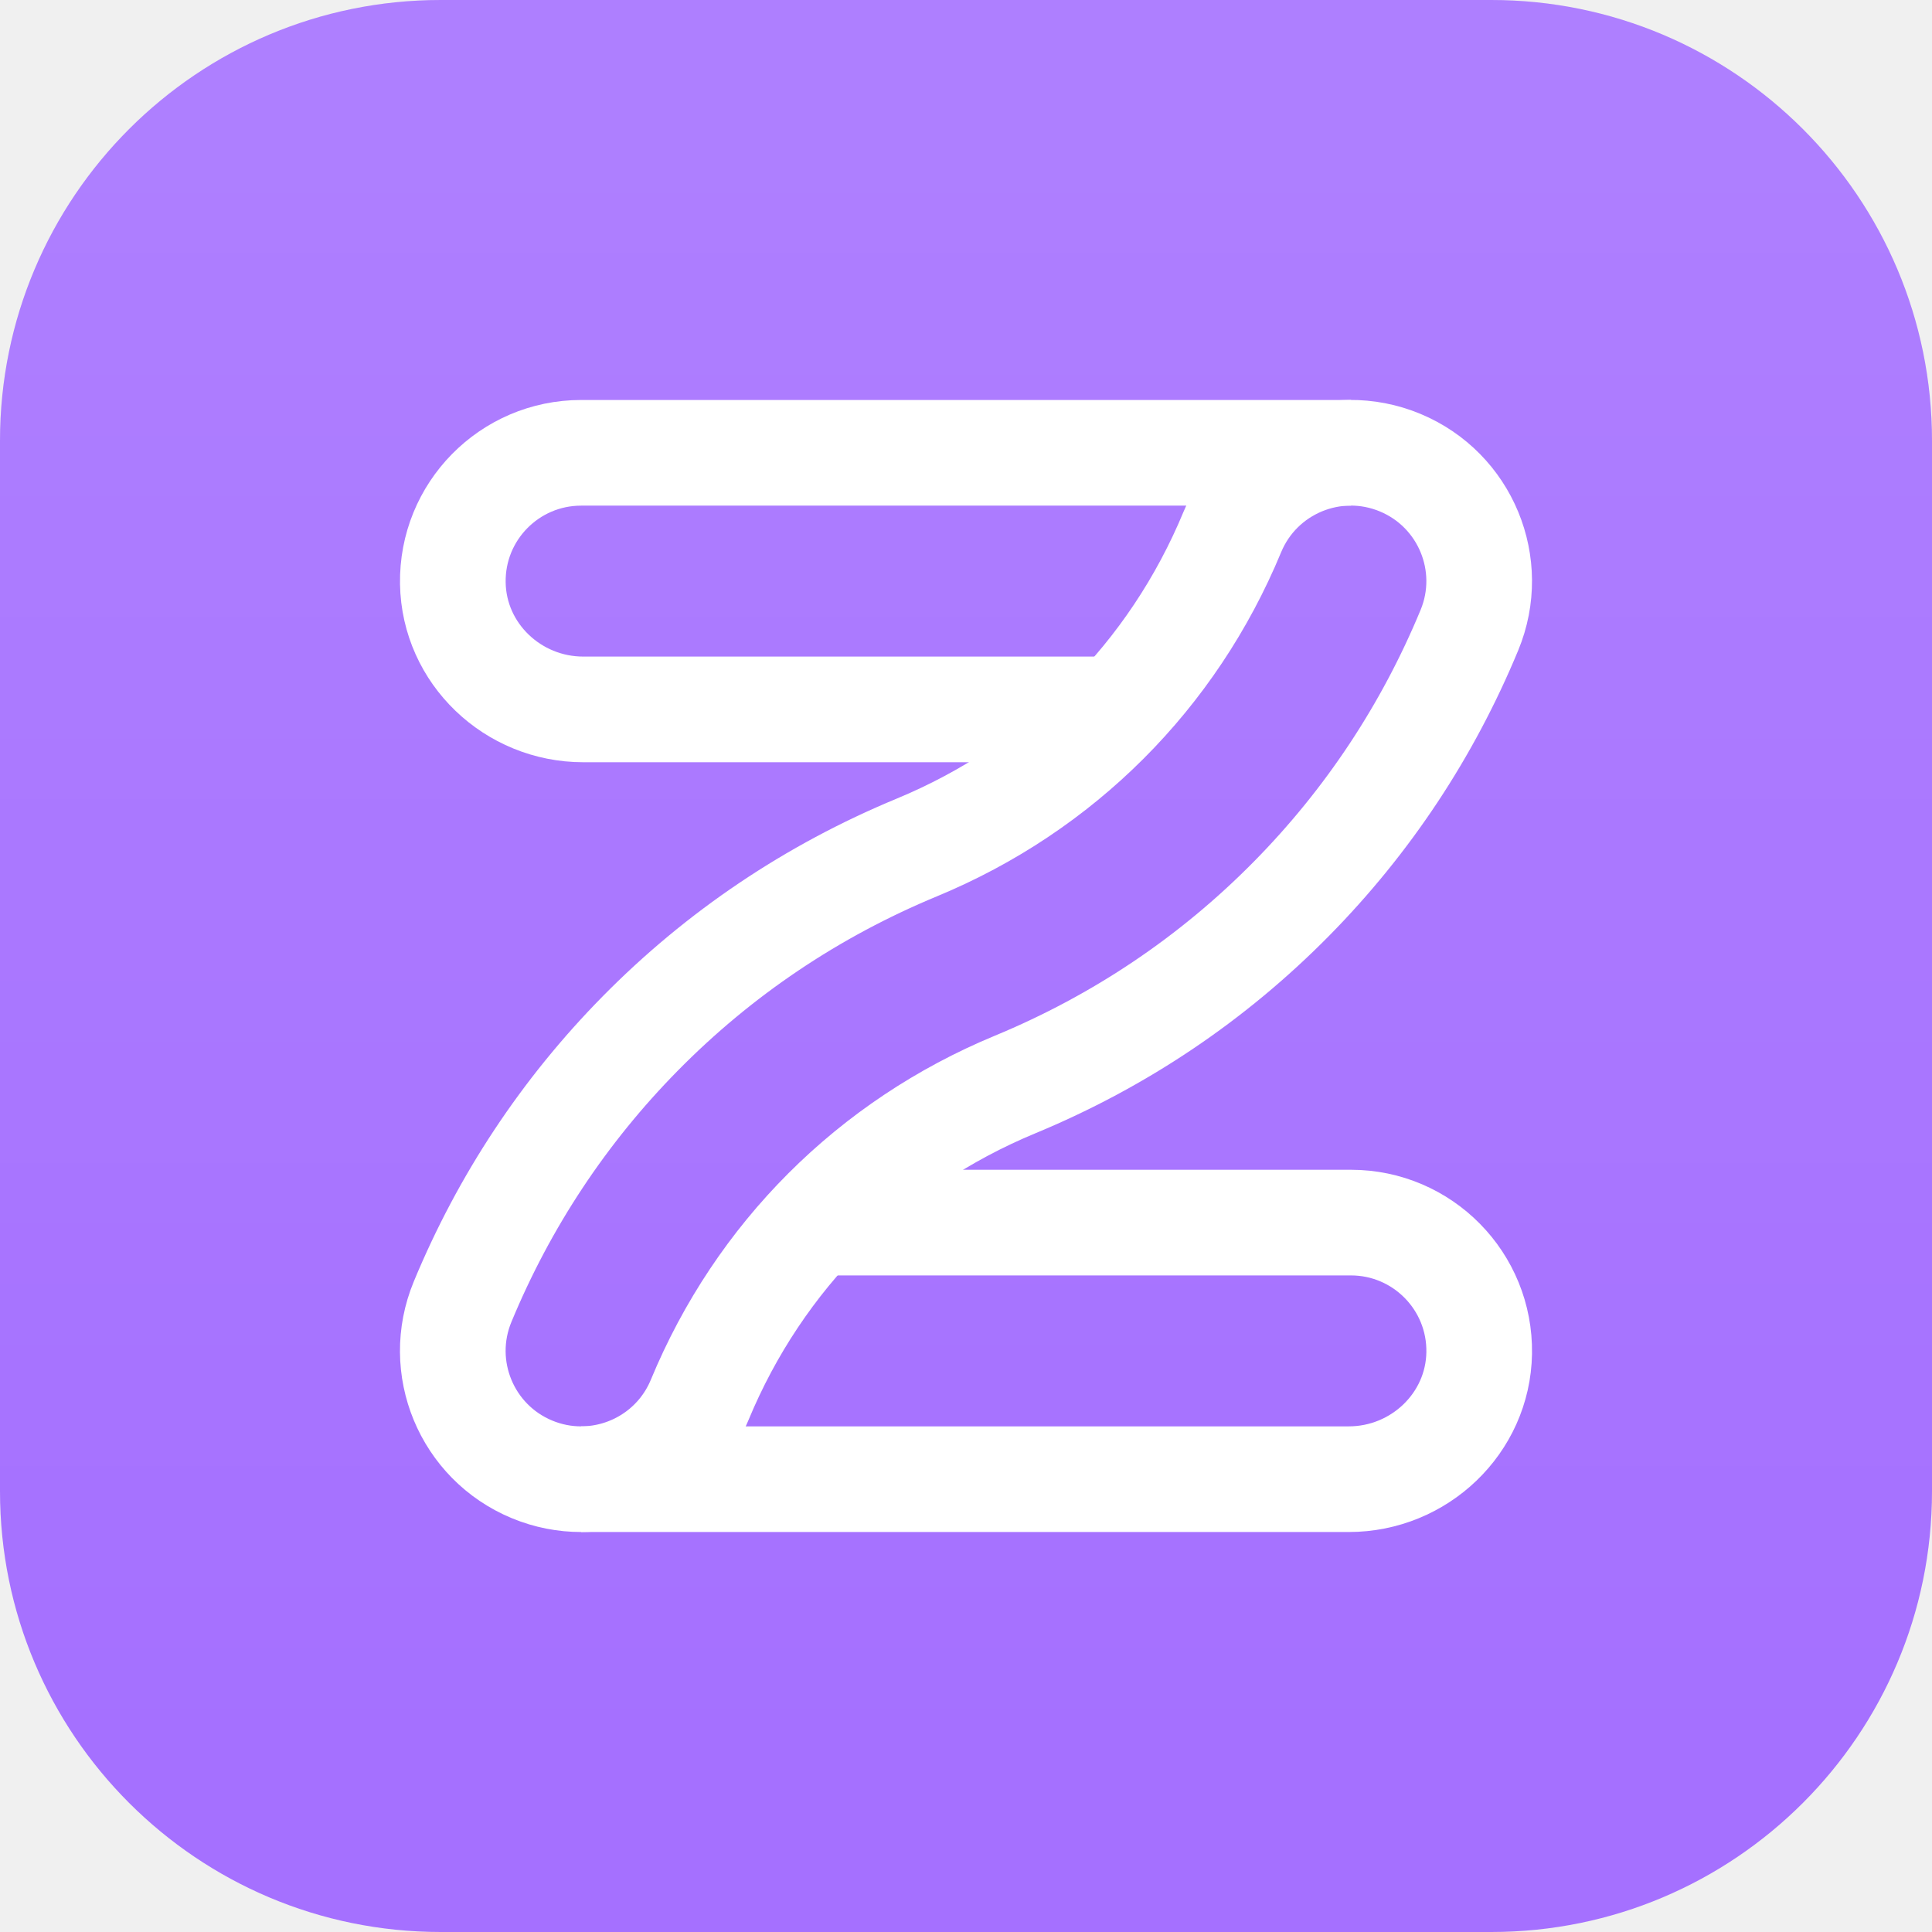
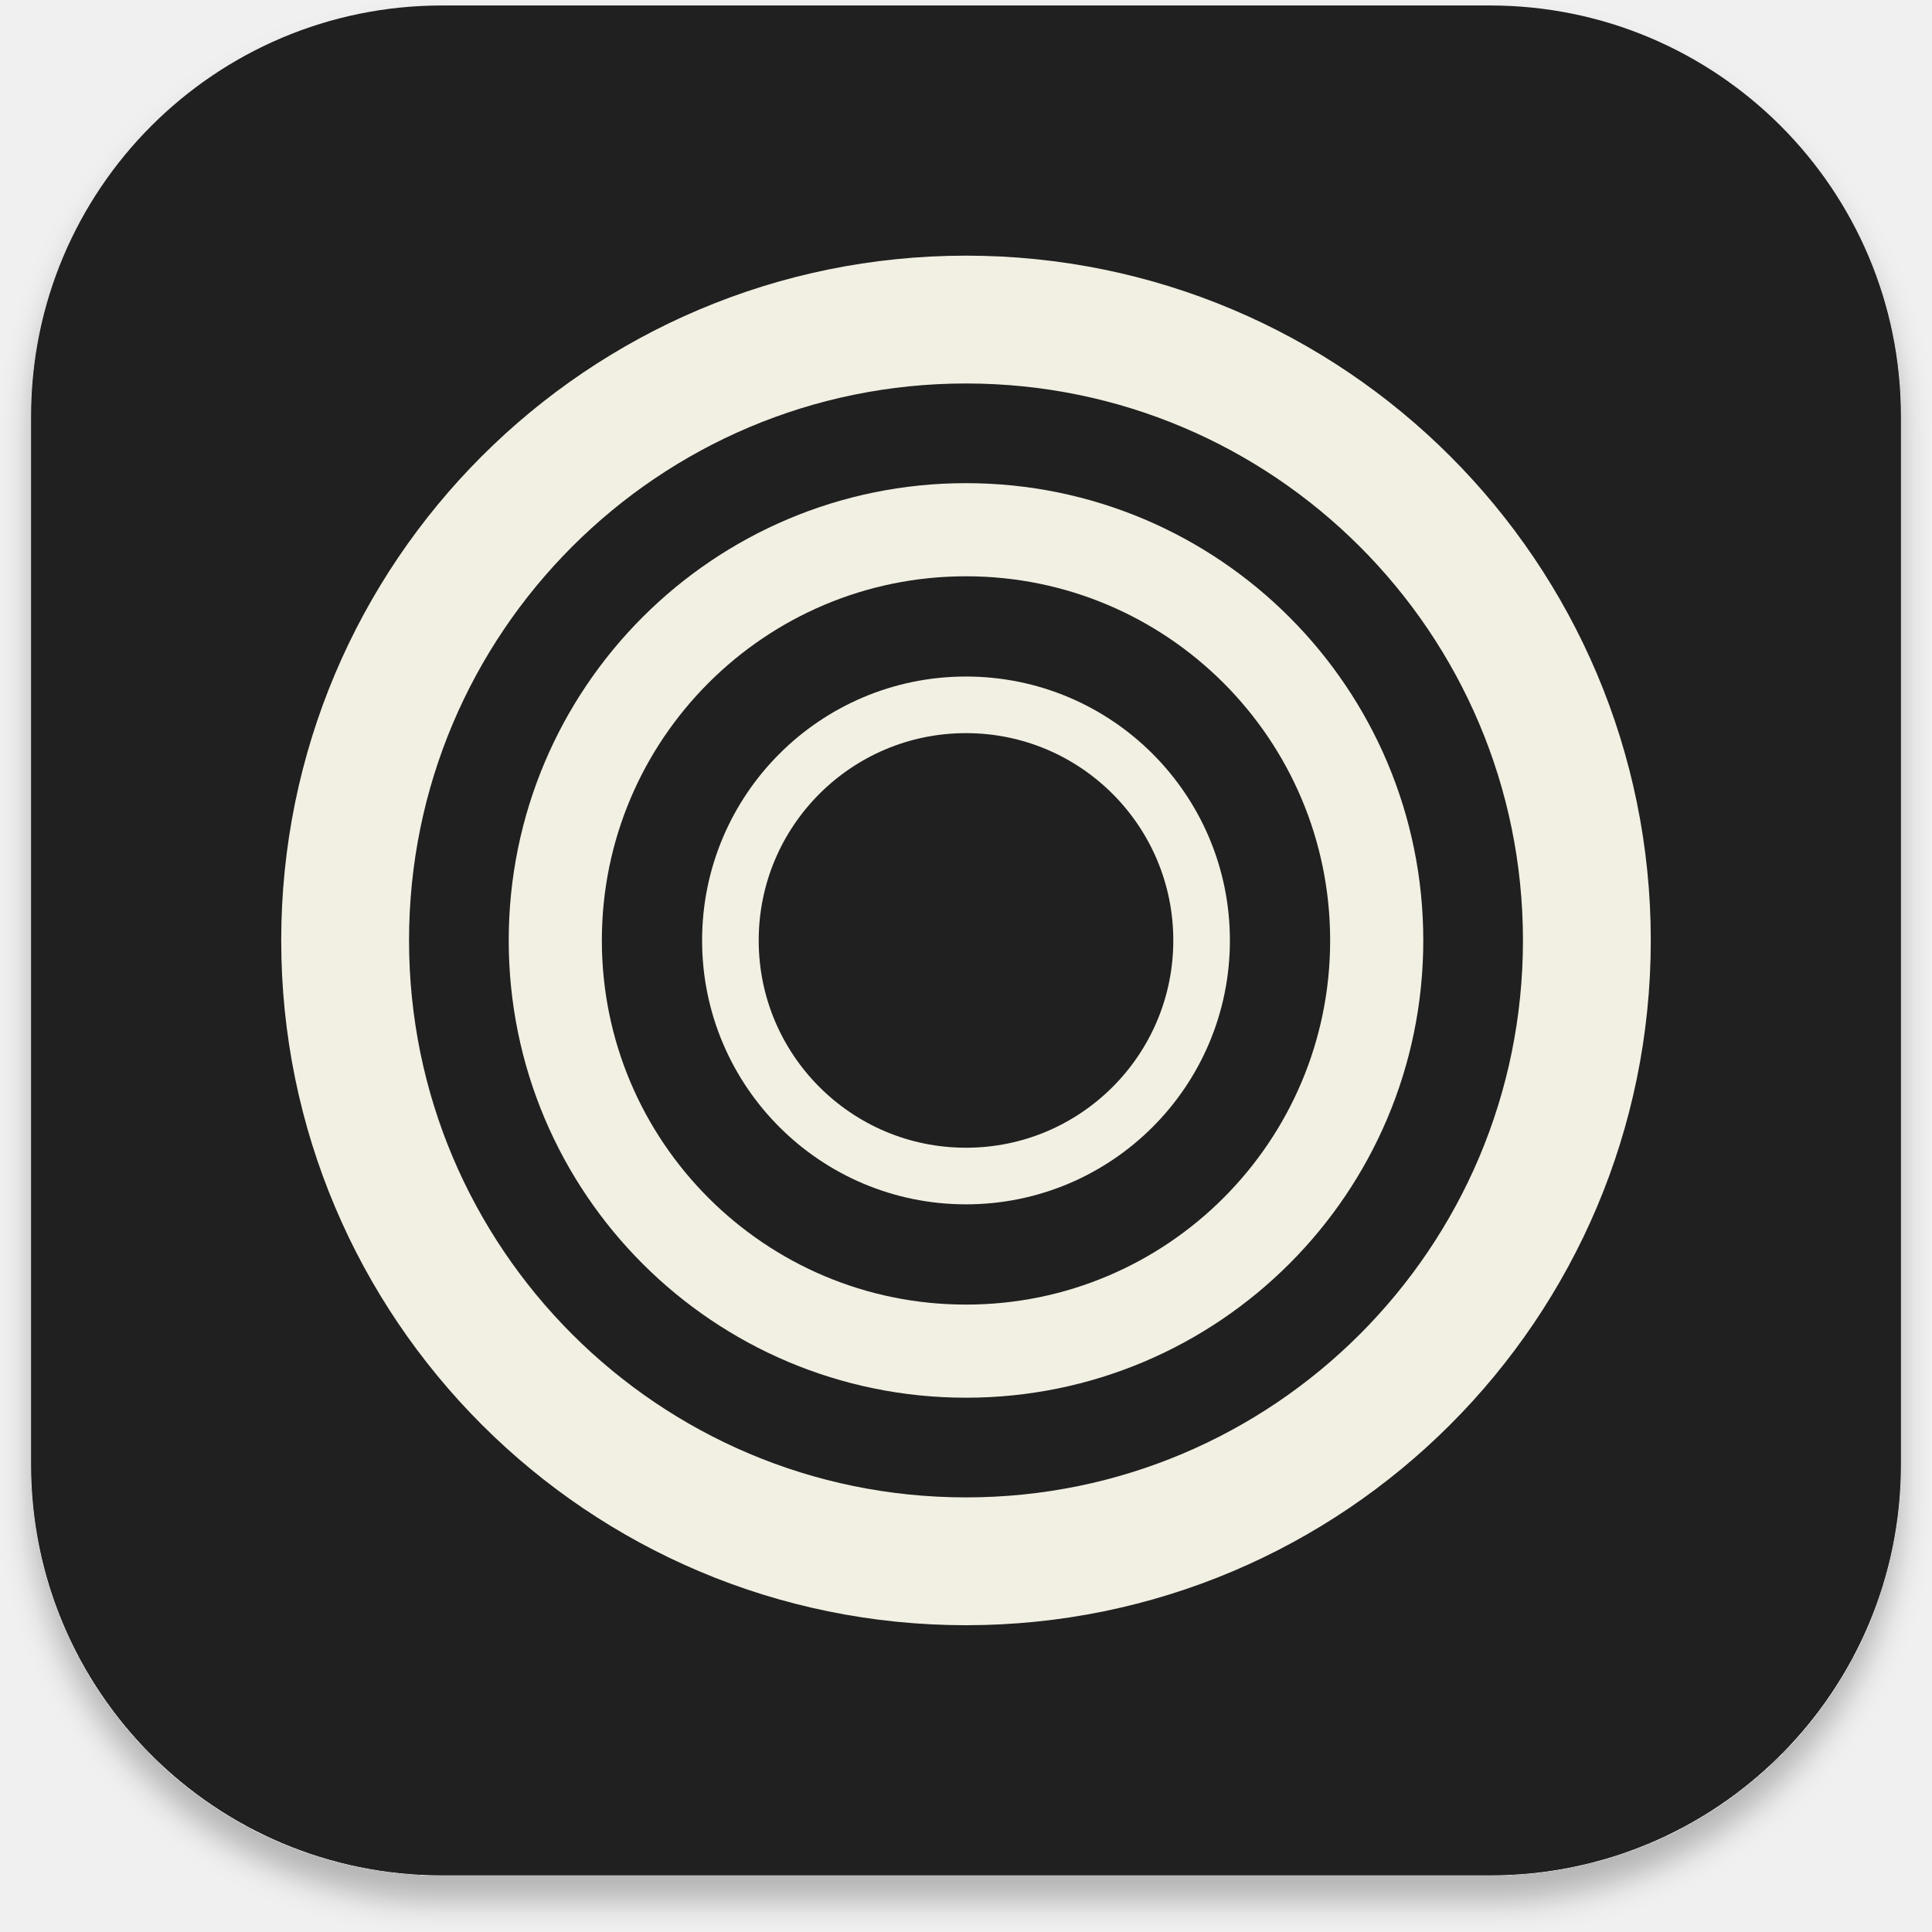
- <svg xmlns="http://www.w3.org/2000/svg" viewBox="0 0 80 80">
+ <svg xmlns="http://www.w3.org/2000/svg" width="1058" height="1058" viewBox="0 0 1058 1058" fill="none">
+   <g filter="url(#filter0_d_9_47)">
+     <rect x="17" y="3" width="1024" height="1024" rx="225" fill="#202020" />
+     <circle cx="529" cy="515" r="340" stroke="#F2F0E3" stroke-width="70" />
+     <circle cx="529" cy="515" r="224.915" stroke="#F2F0E3" stroke-width="51" />
+     <circle cx="529" cy="515" r="129.018" stroke="#F2F0E3" stroke-width="31" />
+   </g>
  <defs>
-     <style>.g{fill:none;stroke:#fff;stroke-linejoin:round;stroke-width:4.375px;}.h{fill:url(#e);}.h,.i{stroke-width:0px;}.i{fill:#a570ff;}</style>
-     <linearGradient id="e" x1="40" y1="80" x2="40" y2="0" gradientUnits="userSpaceOnUse">
-       <stop offset=".1" stop-color="#fff" stop-opacity="0" />
-       <stop offset=".9" stop-color="#fff" stop-opacity=".1" />
-     </linearGradient>
+     <filter id="filter0_d_9_47" x="0.6" y="0.6" width="1056.8" height="1056.8" filterUnits="userSpaceOnUse" color-interpolation-filters="sRGB">
+       <feFlood flood-opacity="0" result="BackgroundImageFix" />
+       <feColorMatrix in="SourceAlpha" type="matrix" values="0 0 0 0 0 0 0 0 0 0 0 0 0 0 0 0 0 0 127 0" result="hardAlpha" />
+       <feOffset dy="14" />
+       <feGaussianBlur stdDeviation="8.2" />
+       <feComposite in2="hardAlpha" operator="out" />
+       <feColorMatrix type="matrix" values="0 0 0 0 0 0 0 0 0 0 0 0 0 0 0 0 0 0 0.25 0" />
+       <feBlend mode="normal" in2="BackgroundImageFix" result="effect1_dropShadow_9_47" />
+       <feBlend mode="normal" in="SourceGraphic" in2="effect1_dropShadow_9_47" result="shape" />
+     </filter>
  </defs>
-   <g id="c">
-     <rect class="i" width="80" height="80" rx="18.25" ry="18.25" />
-   </g>
-   <g id="d">
-     <rect class="h" width="80" height="80" rx="18.25" ry="18.25" />
-   </g>
-   <g id="f">
-     <path class="g" d="M33.392,50.625h22.546c2.964,0,5.361,2.428,5.312,5.403-.049,2.913-2.486,5.222-5.399,5.222h-31.789" />
-     <path class="g" d="M46.286,29.375h-22.136c-2.913,0-5.351-2.309-5.399-5.222-.05-2.976,2.348-5.403,5.312-5.403h31.876" />
-     <path class="g" d="M24.061,61.25c-.677,0-1.366-.13-2.031-.406-2.711-1.123-3.998-4.23-2.875-6.941,1.727-4.169,4.202-7.906,7.356-11.108,3.268-3.317,7.122-5.909,11.455-7.704,5.956-2.467,10.595-7.106,13.062-13.062,1.123-2.711,4.23-3.998,6.941-2.875,2.711,1.123,3.998,4.23,2.875,6.941-1.727,4.169-4.202,7.906-7.356,11.108-3.268,3.317-7.122,5.909-11.455,7.704-5.956,2.467-10.595,7.106-13.062,13.062-.847,2.046-2.825,3.281-4.91,3.281Z" />
-   </g>
</svg>
